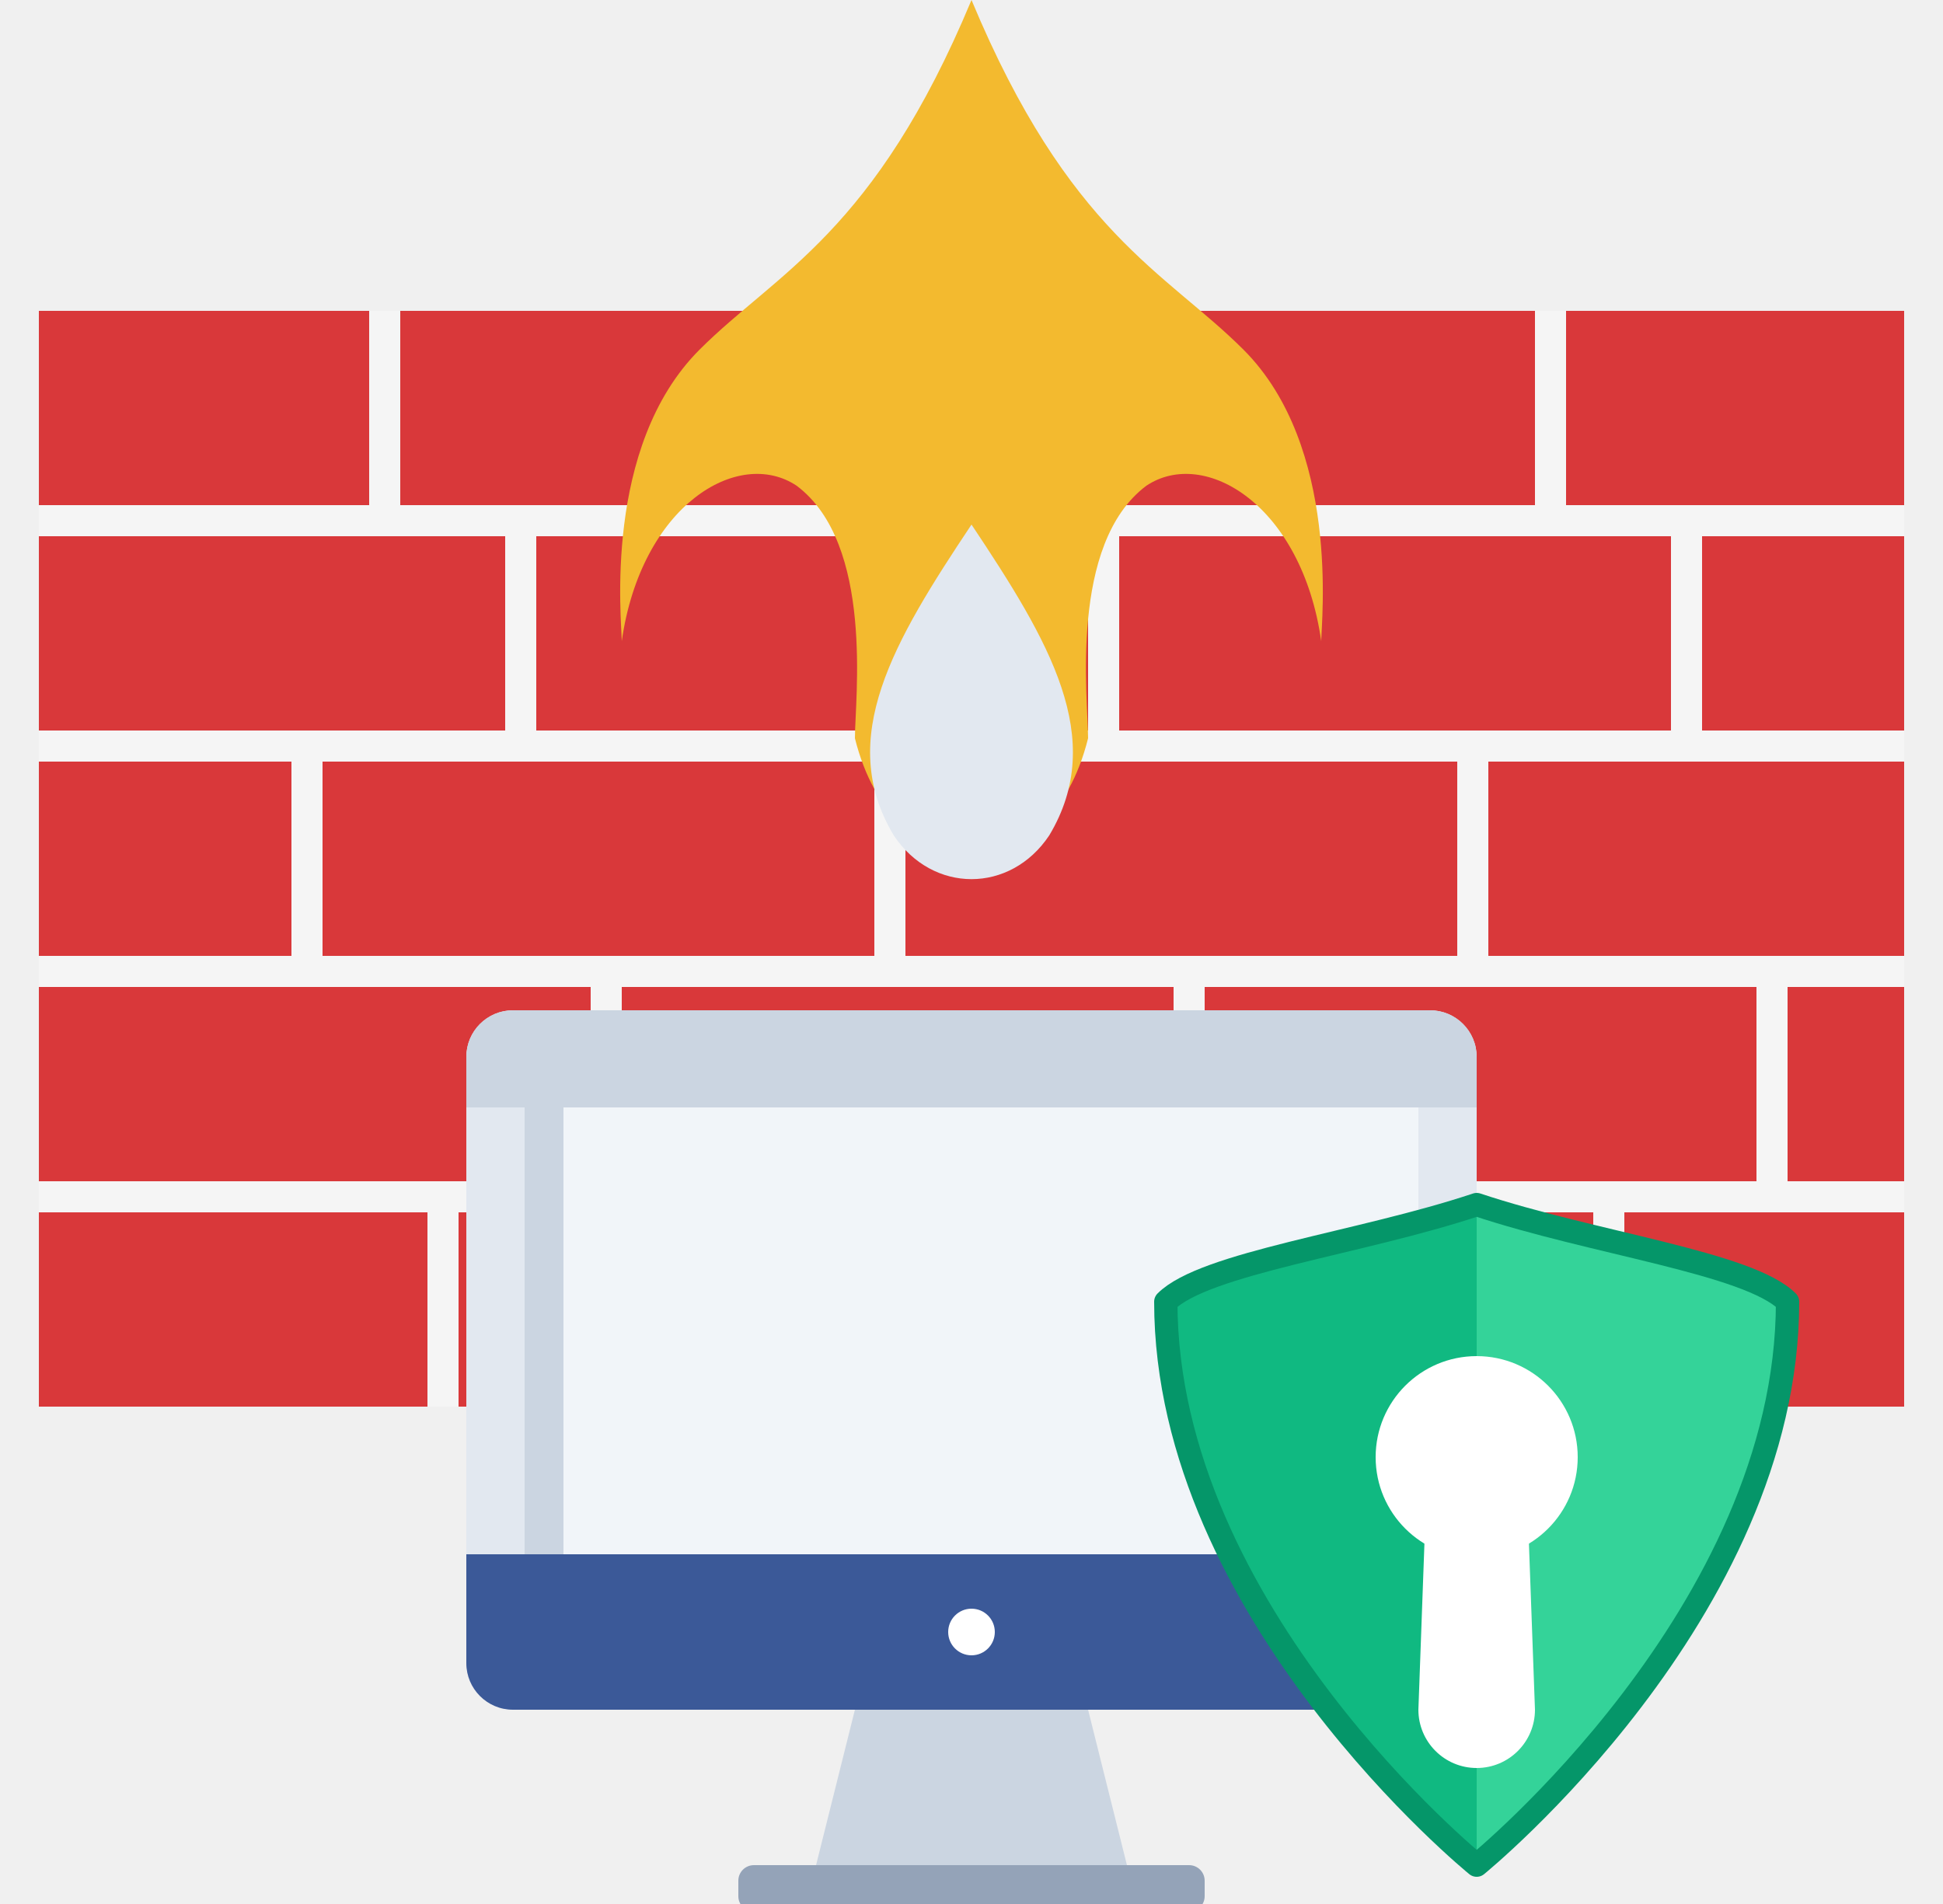
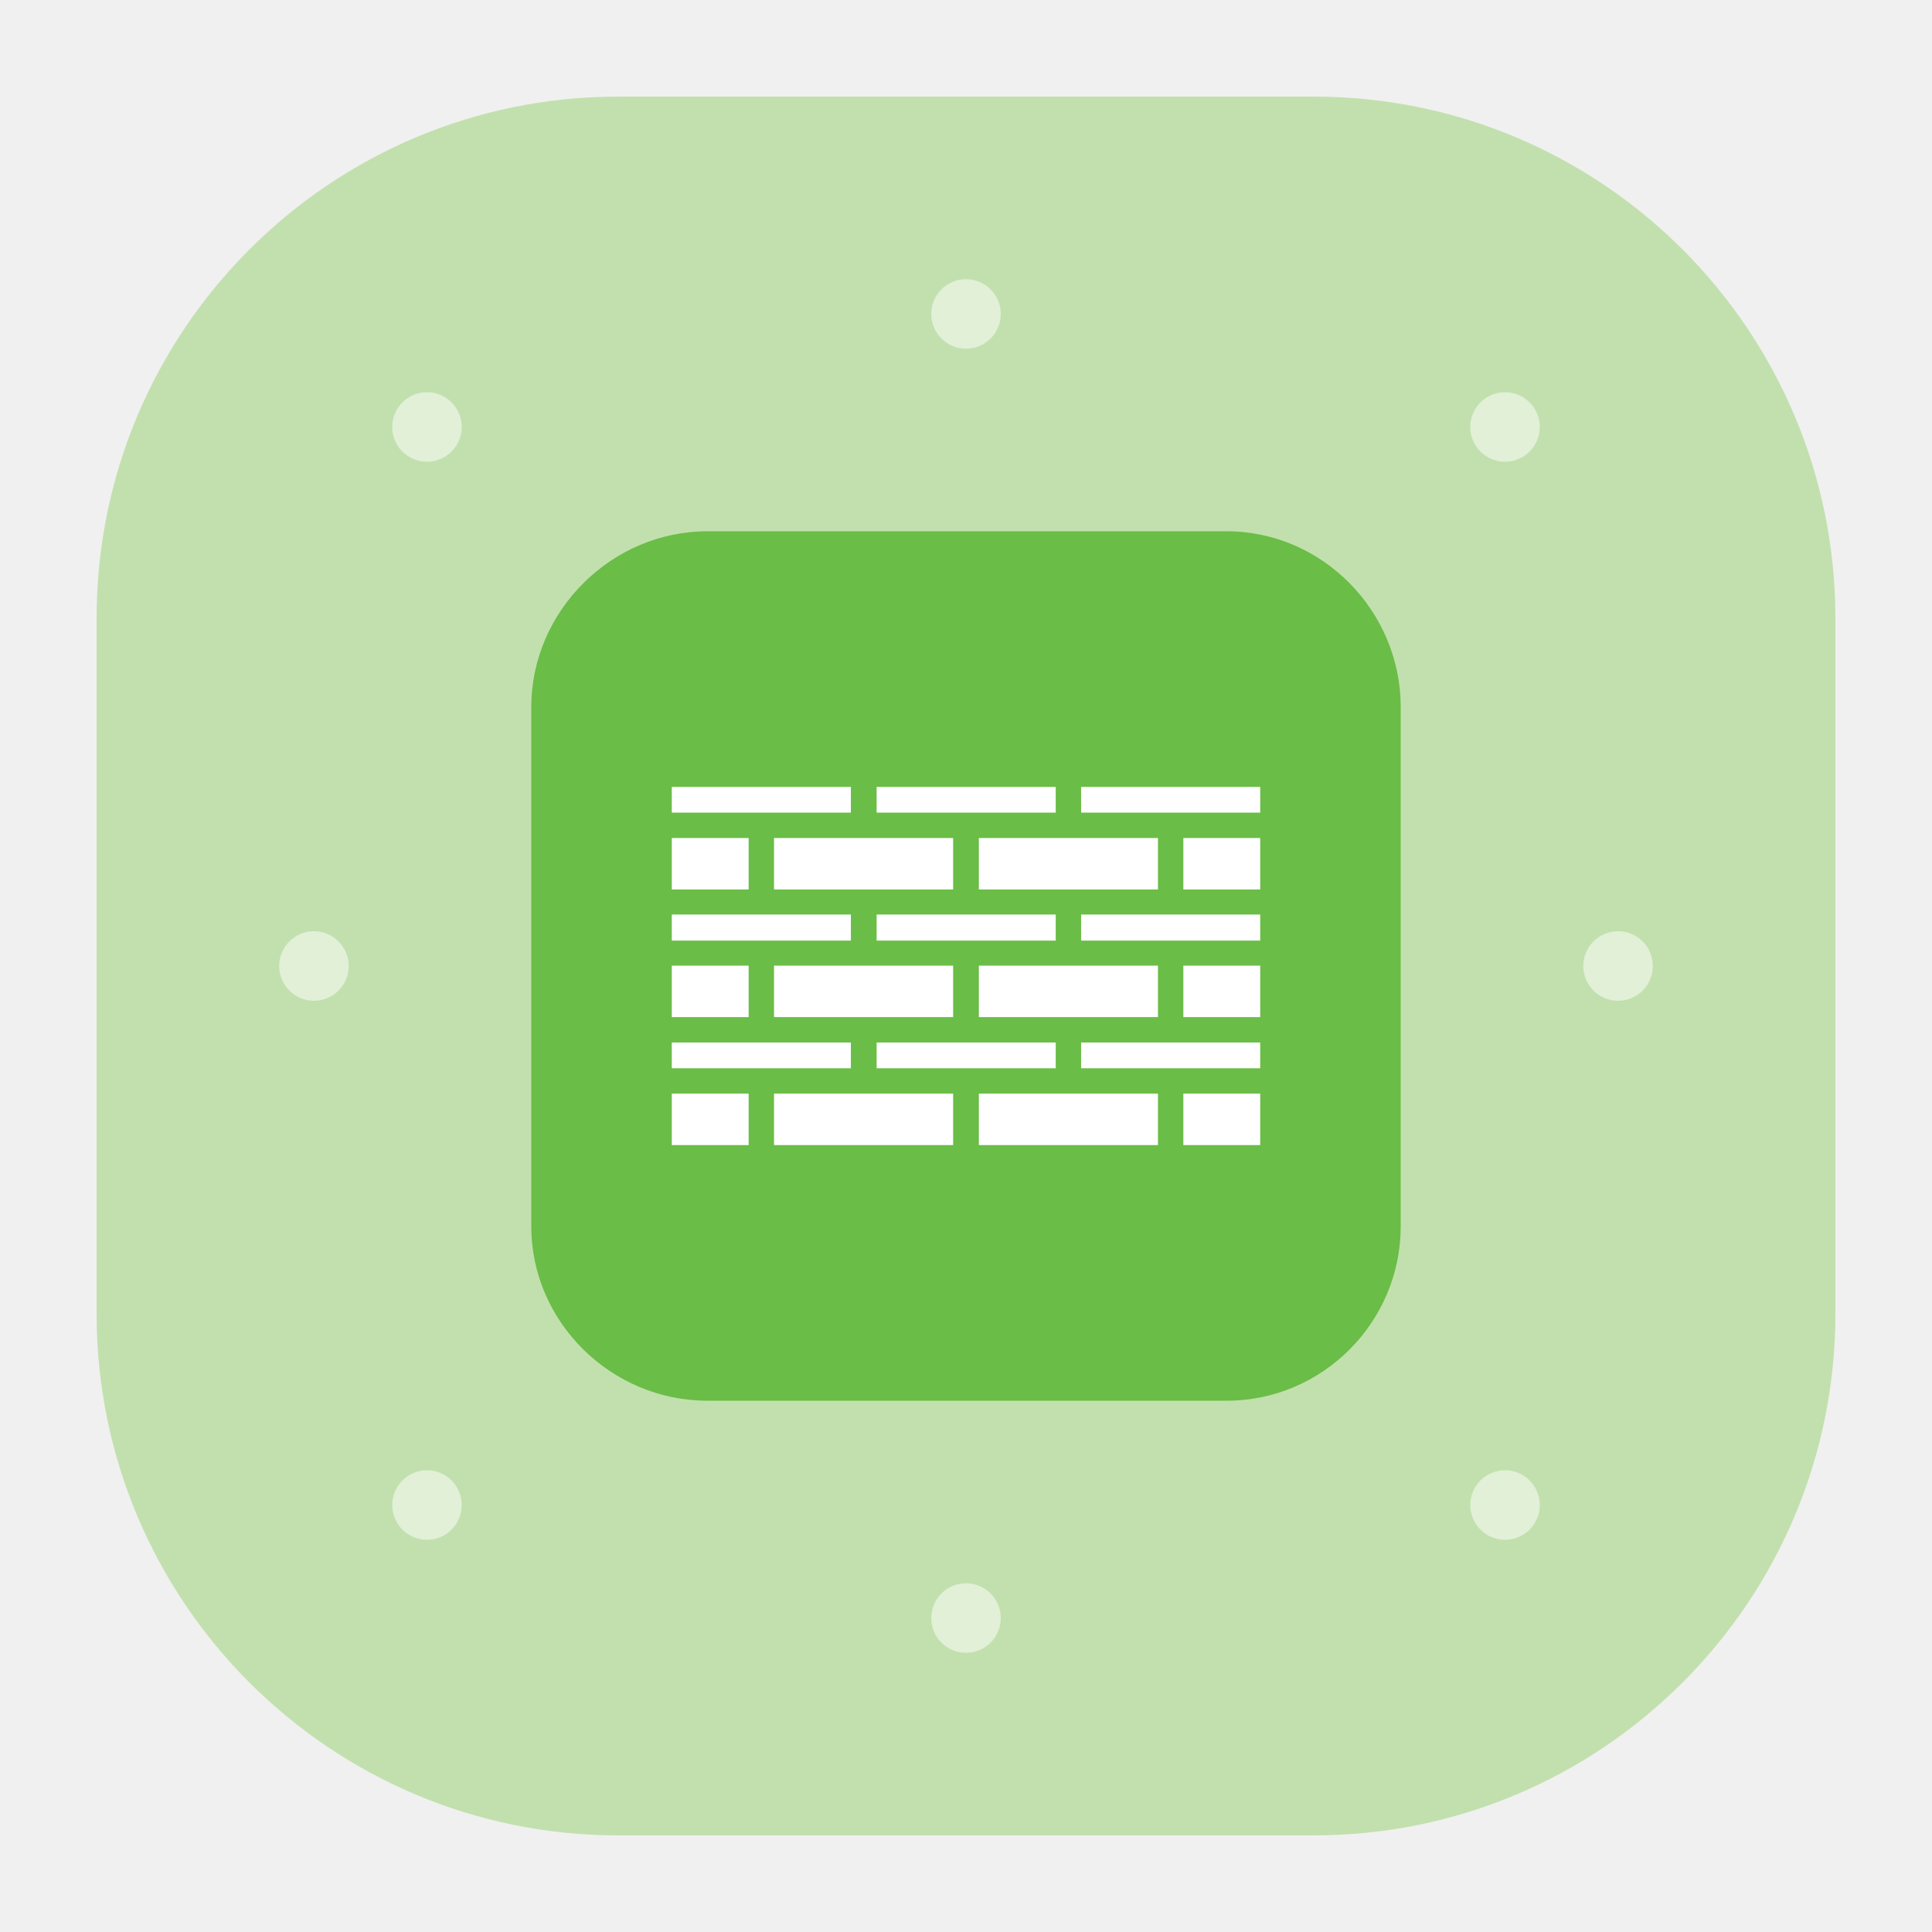
- <svg xmlns="http://www.w3.org/2000/svg" viewBox="0 0 500 490">
-   <rect x="10" y="80" width="480" height="282" fill="#f5f5f5" />
-   <g fill="#d9383a">
-     <rect x="10" y="80" width="85" height="50" />
-     <rect x="103" y="80" width="142" height="50" />
-     <rect x="253" y="80" width="142" height="50" />
-     <rect x="403" y="80" width="87" height="50" />
-     <rect x="10" y="138" width="120" height="50" />
-     <rect x="138" y="138" width="142" height="50" />
-     <rect x="288" y="138" width="142" height="50" />
-     <rect x="438" y="138" width="52" height="50" />
-     <rect x="10" y="196" width="65" height="50" />
-     <rect x="83" y="196" width="142" height="50" />
-     <rect x="233" y="196" width="142" height="50" />
-     <rect x="383" y="196" width="107" height="50" />
-     <rect x="10" y="254" width="142" height="50" />
-     <rect x="160" y="254" width="142" height="50" />
-     <rect x="310" y="254" width="142" height="50" />
-     <rect x="460" y="254" width="30" height="50" />
-     <rect x="10" y="312" width="100" height="50" />
-     <rect x="118" y="312" width="142" height="50" />
-     <rect x="268" y="312" width="142" height="50" />
-     <rect x="418" y="312" width="72" height="50" />
+ <svg xmlns="http://www.w3.org/2000/svg" viewBox="0 0 100 100" preserveAspectRatio="xMidYMid meet">
+   <g transform="translate(5, 5) scale(1.8)">
+     <g>
+       <g>
+         <path d="M 0 15 C 0 6.72 6.72 0 15 0 L 35 0 C 43.28 0 50 6.72 50 15 L 50 35 C 50 43.28 43.28 50 35 50 L 15 50 C 6.72 50 0 43.28 0 35 Z" fill="#c2e0ae" stroke="none" pointer-events="all" style="fill: rgb(194, 224, 174);" />
+         <rect x="13" y="13" width="24" height="24" fill="none" stroke="none" pointer-events="all" />
+         <path d="M 17.85 13 C 32.2 13 32.2 13 32.2 13 C 34.84 13 37 15.21 37 17.85 C 37 32.19 37 32.19 37 32.19 C 37 34.83 34.84 37 32.2 37 C 17.85 37 17.85 37 17.85 37 C 15.21 37 13 34.83 13 32.19 C 13 17.85 13 17.85 13 17.85 C 13 15.21 15.21 13 17.85 13 Z" fill="#ffffff" stroke="none" pointer-events="all" style="fill: rgb(255, 255, 255);" />
+         <ellipse cx="6.25" cy="25" rx="1" ry="1" fill-opacity="0.5" fill="#ffffff" stroke="none" pointer-events="all" style="fill: rgb(255, 255, 255);" />
+         <ellipse cx="43.75" cy="25" rx="1" ry="1" fill-opacity="0.5" fill="#ffffff" stroke="none" pointer-events="all" style="fill: rgb(255, 255, 255);" />
+         <ellipse cx="25" cy="6.25" rx="1" ry="1" fill-opacity="0.5" fill="#ffffff" stroke="none" pointer-events="all" style="fill: rgb(255, 255, 255);" />
+         <ellipse cx="25" cy="43.75" rx="1" ry="1" fill-opacity="0.5" fill="#ffffff" stroke="none" pointer-events="all" style="fill: rgb(255, 255, 255);" />
+         <ellipse cx="9.5" cy="9.5" rx="1" ry="1" fill-opacity="0.5" fill="#ffffff" stroke="none" pointer-events="all" style="fill: rgb(255, 255, 255);" />
+         <ellipse cx="40.5" cy="9.5" rx="1" ry="1" fill-opacity="0.5" fill="#ffffff" stroke="none" pointer-events="all" style="fill: rgb(255, 255, 255);" />
+         <ellipse cx="40.5" cy="40.5" rx="1" ry="1" fill-opacity="0.5" fill="#ffffff" stroke="none" pointer-events="all" style="fill: rgb(255, 255, 255);" />
+         <ellipse cx="9.5" cy="40.5" rx="1" ry="1" fill-opacity="0.5" fill="#ffffff" stroke="none" pointer-events="all" style="fill: rgb(255, 255, 255);" />
+         <rect x="12.5" y="12.5" width="25" height="25" fill="none" stroke="none" pointer-events="all" />
+         <path d="M 16.54 19.85 L 16.54 20.59 L 21.69 20.59 L 21.69 19.85 L 16.54 19.85 Z M 22.43 19.85 L 22.43 20.59 L 27.58 20.59 L 27.58 19.85 L 22.43 19.85 Z M 28.31 19.85 L 28.31 20.59 L 33.46 20.59 L 33.46 19.85 L 28.31 19.85 Z M 16.54 21.32 L 16.54 22.8 L 18.75 22.8 L 18.75 21.32 L 16.54 21.32 Z M 19.48 21.32 L 19.48 22.8 L 24.63 22.8 L 24.63 21.32 L 19.48 21.32 Z M 25.37 21.32 L 25.37 22.8 L 30.52 22.8 L 30.52 21.32 L 25.37 21.32 Z M 31.25 21.32 L 31.25 22.8 L 33.46 22.8 L 33.46 21.32 L 31.25 21.32 Z M 16.54 23.52 L 16.54 24.27 L 21.69 24.27 L 21.69 23.52 L 16.54 23.52 Z M 22.43 23.52 L 22.43 24.27 L 27.58 24.27 L 27.58 23.52 L 22.43 23.52 Z M 28.31 23.52 L 28.31 24.27 L 33.46 24.27 L 33.46 23.52 L 28.31 23.52 Z M 16.54 24.99 L 16.54 26.47 L 18.75 26.47 L 18.75 24.99 L 16.54 24.99 Z M 19.48 24.99 L 19.48 26.47 L 24.63 26.47 L 24.63 24.99 L 19.48 24.99 Z M 25.37 24.99 L 25.37 26.47 L 30.52 26.47 L 30.52 24.99 L 25.37 24.99 Z M 31.25 24.99 L 31.25 26.47 L 33.46 26.47 L 33.46 24.99 L 31.25 24.99 Z M 16.54 27.2 L 16.54 27.94 L 21.69 27.94 L 21.69 27.2 L 16.54 27.2 Z M 22.43 27.2 L 22.43 27.94 L 27.58 27.94 L 27.58 27.2 L 22.43 27.2 Z M 28.31 27.2 L 28.31 27.94 L 33.46 27.94 L 33.46 27.2 L 28.31 27.2 Z M 16.54 28.67 L 16.54 30.15 L 18.75 30.15 L 18.75 28.67 L 16.54 28.67 Z M 19.48 28.67 L 19.48 30.15 L 24.63 30.15 L 24.63 28.67 L 19.48 28.67 Z M 25.37 28.67 L 25.37 30.15 L 30.52 30.15 L 30.52 28.67 L 25.37 28.67 Z M 31.25 28.67 L 31.25 30.15 L 33.46 30.15 L 33.46 28.67 L 31.25 28.67 Z M 17.56 12.5 C 32.5 12.5 32.5 12.5 32.5 12.5 C 35.25 12.5 37.5 14.8 37.5 17.55 C 37.5 32.49 37.5 32.49 37.5 32.49 C 37.5 35.24 35.25 37.5 32.5 37.5 C 17.56 37.5 17.56 37.5 17.56 37.5 C 14.8 37.5 12.5 35.24 12.5 32.49 C 12.5 17.55 12.5 17.55 12.5 17.55 C 12.5 14.8 14.8 12.5 17.56 12.5 Z" fill="#6abd46" stroke="none" pointer-events="all" style="fill: rgb(106, 189, 70);" />
+       </g>
+     </g>
  </g>
-   <path d="M250 0C275 60 300 70 320 90C345 115 340 160 340 165C335 130 310 115 295 125C275 140 280 180 280 190C270 230 230 230 220 190C220 180 225 140 205 125C190 115 165 130 160 165C160 160 155 115 180 90C200 70 225 60 250 0Z" fill="#f3ba2f" />
-   <path d="M250 135C270 165 285 190 270 215C260 230 240 230 230 215C215 190 230 165 250 135Z" fill="#e2e8f0" />
-   <path d="M220 440L280 440L290 480L210 480Z" fill="#cbd5e1" />
-   <rect x="190" y="480" width="120" height="12" rx="4" fill="#94a3b8" />
-   <rect x="120" y="260" width="260" height="180" rx="12" fill="#e2e8f0" />
-   <path d="M120 272A12 12 0 0 1 132 260H368A12 12 0 0 1 380 272V285H120Z" fill="#cbd5e1" />
-   <rect x="135" y="275" width="230" height="125" rx="4" fill="#f1f5f9" />
-   <rect x="135" y="275" width="230" height="10" fill="#cbd5e1" />
-   <rect x="135" y="275" width="10" height="125" fill="#cbd5e1" />
-   <path d="M120 400H380V428A12 12 0 0 1 368 440H132A12 12 0 0 1 120 428Z" fill="#3b5998" />
-   <circle cx="250" cy="420" r="6" fill="#ffffff" />
-   <path d="M380 310C410 320 450 325 460 335C460 415 380 480 380 480C380 480 300 415 300 335C310 325 350 320 380 310Z" fill="#10b981" />
-   <path d="M380 310C410 320 450 325 460 335C460 415 380 480 380 480L380 310Z" fill="#34d399" />
-   <path d="M380 310C410 320 450 325 460 335C460 415 380 480 380 480C380 480 300 415 300 335C310 325 350 320 380 310Z" fill="none" stroke="#059669" stroke-width="6" stroke-linejoin="round" />
-   <circle cx="380" cy="375" r="26" fill="#ffffff" />
-   <path d="M367 385H393L395 440A12 12 0 0 1 365 440Z" fill="#ffffff" />
</svg>
